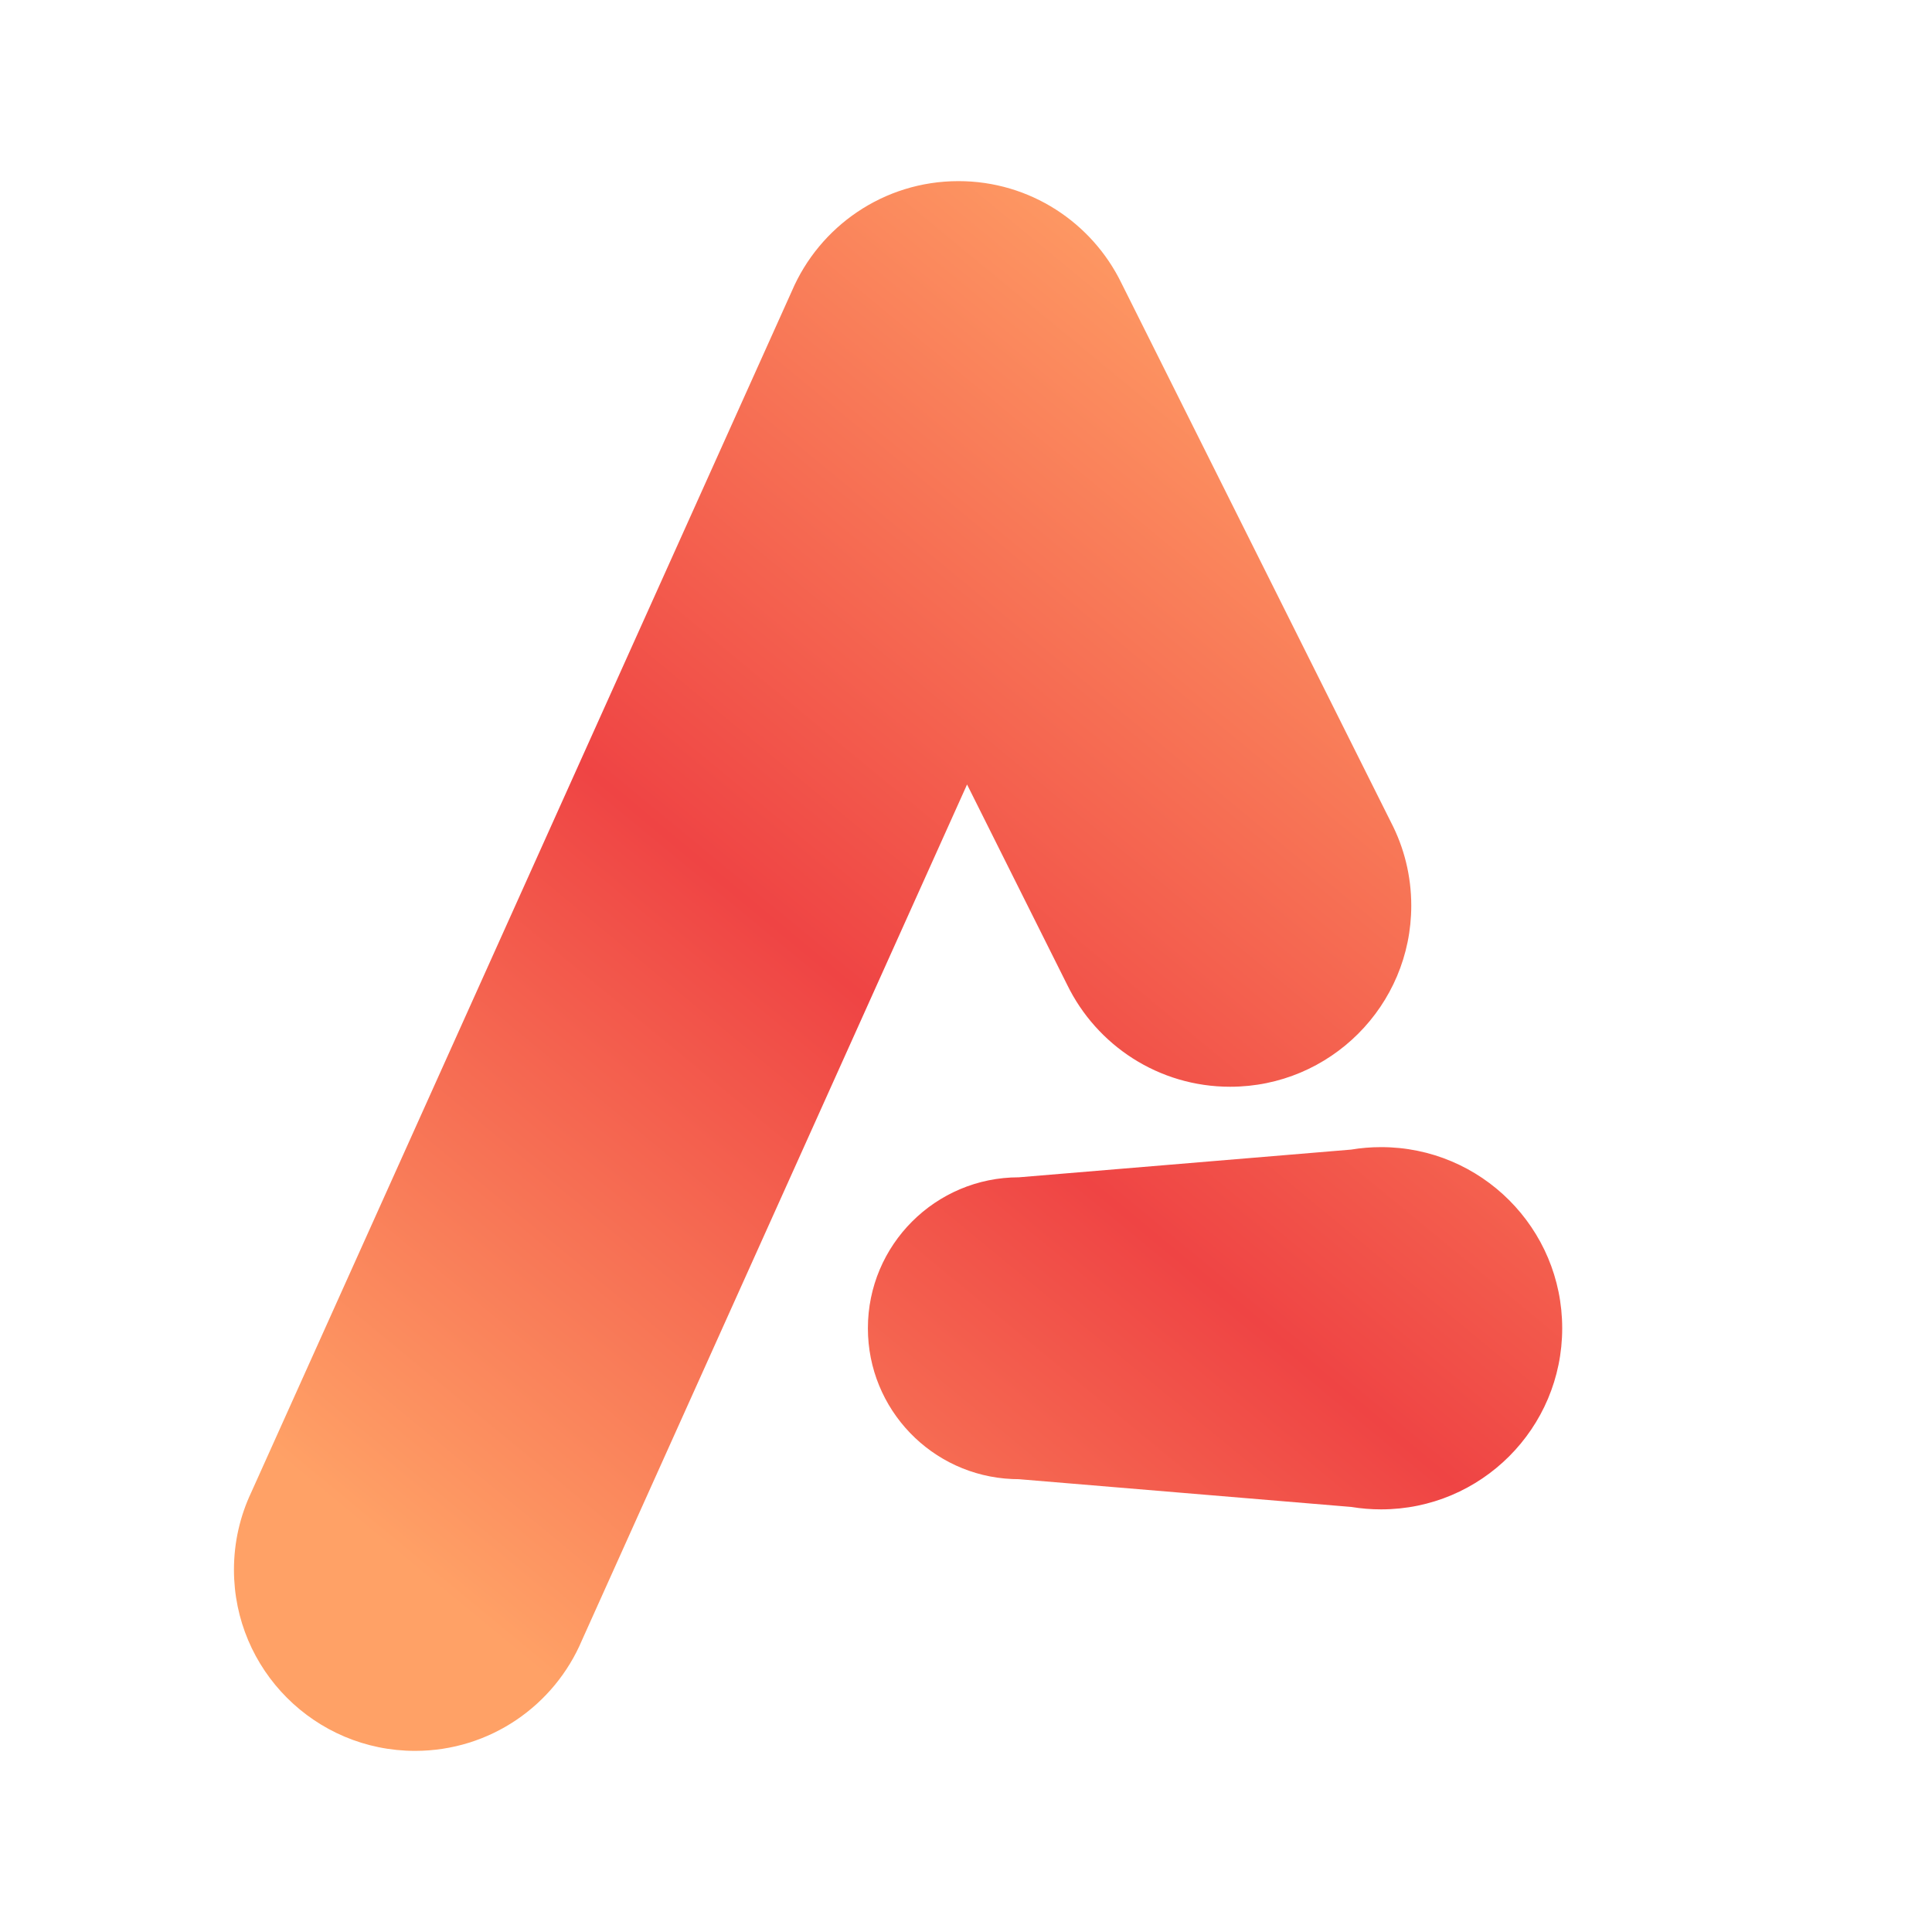
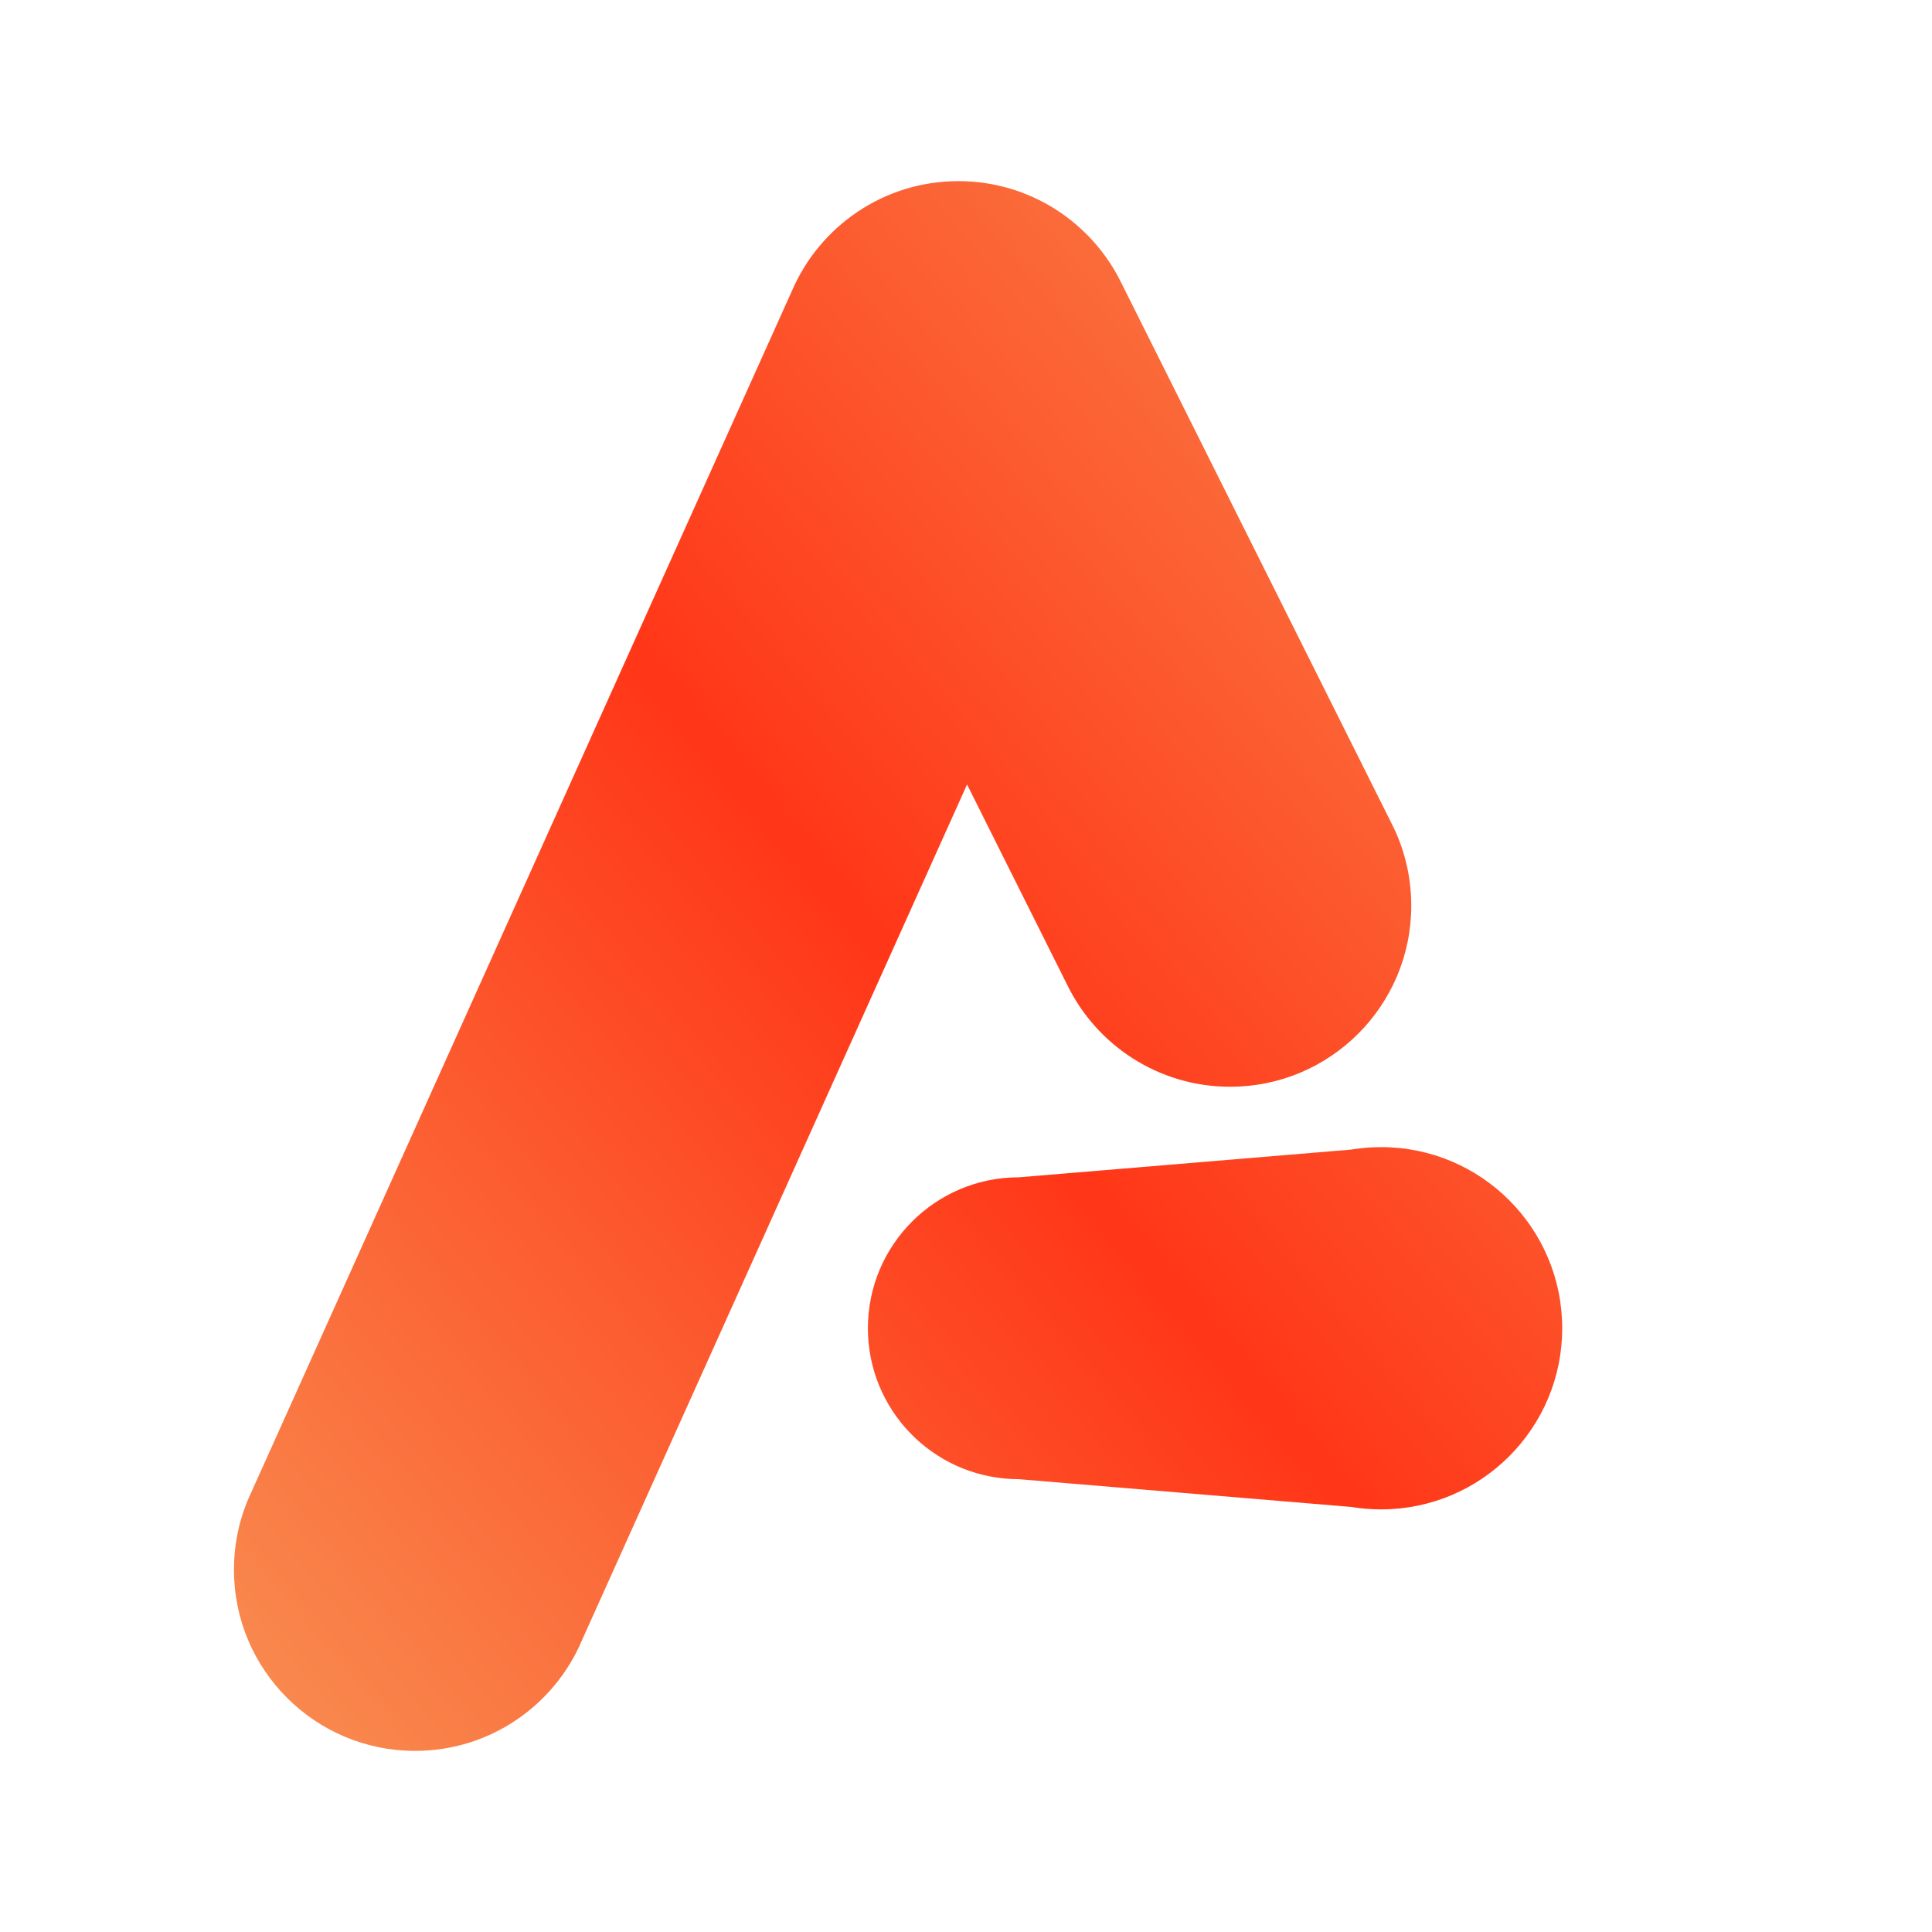
<svg xmlns="http://www.w3.org/2000/svg" width="64px" height="64px" viewBox="0 0 64 64" version="1.1">
  <defs>
-     <linearGradient x1="80.274%" y1="7.547%" x2="20.85%" y2="93.093%" id="gradient">
-       <stop stop-color="#FFA166" offset="0%" />
-       <stop stop-color="#EF4444" offset="53.049%" />
-       <stop stop-color="#FFA166" offset="100%" />
+     <linearGradient x1="0%" y1="100%" x2="100%" y2="0%" id="gradient">
+       <stop stop-color="#f88f52" offset="0%" />
+       <stop stop-color="#ff3617" offset="50%" />
+       <stop stop-color="#f88f52" offset="100%" />
    </linearGradient>
  </defs>
  <path d="M31.75,6 C34.122,6 36.173,7.377 37.147,9.375 L46.082,27.246 C46.509,28.071 46.75,29.007 46.75,30 C46.75,33.314 44.064,36 40.75,36 C38.378,36 36.327,34.623 35.353,32.625 L32.035,25.987 L19.278,54.335 C18.368,56.489 16.235,58 13.75,58 C10.436,58 7.75,55.314 7.75,52 C7.75,51.085 7.955,50.217 8.321,49.441 L26.231,9.642 C27.147,7.501 29.273,6 31.75,6 Z M45.75,38 C49.064,38 51.75,40.686 51.75,44 C51.75,47.314 49.064,50 45.75,50 C45.416,50 45.088,49.973 44.768,49.92 L33.75,49 L33.533,48.995 C30.872,48.882 28.75,46.689 28.75,44 C28.75,41.239 30.989,39 33.75,39 L44.756,38.082 C45.079,38.028 45.411,38 45.75,38 Z" fill="url(#gradient)" />
</svg>
